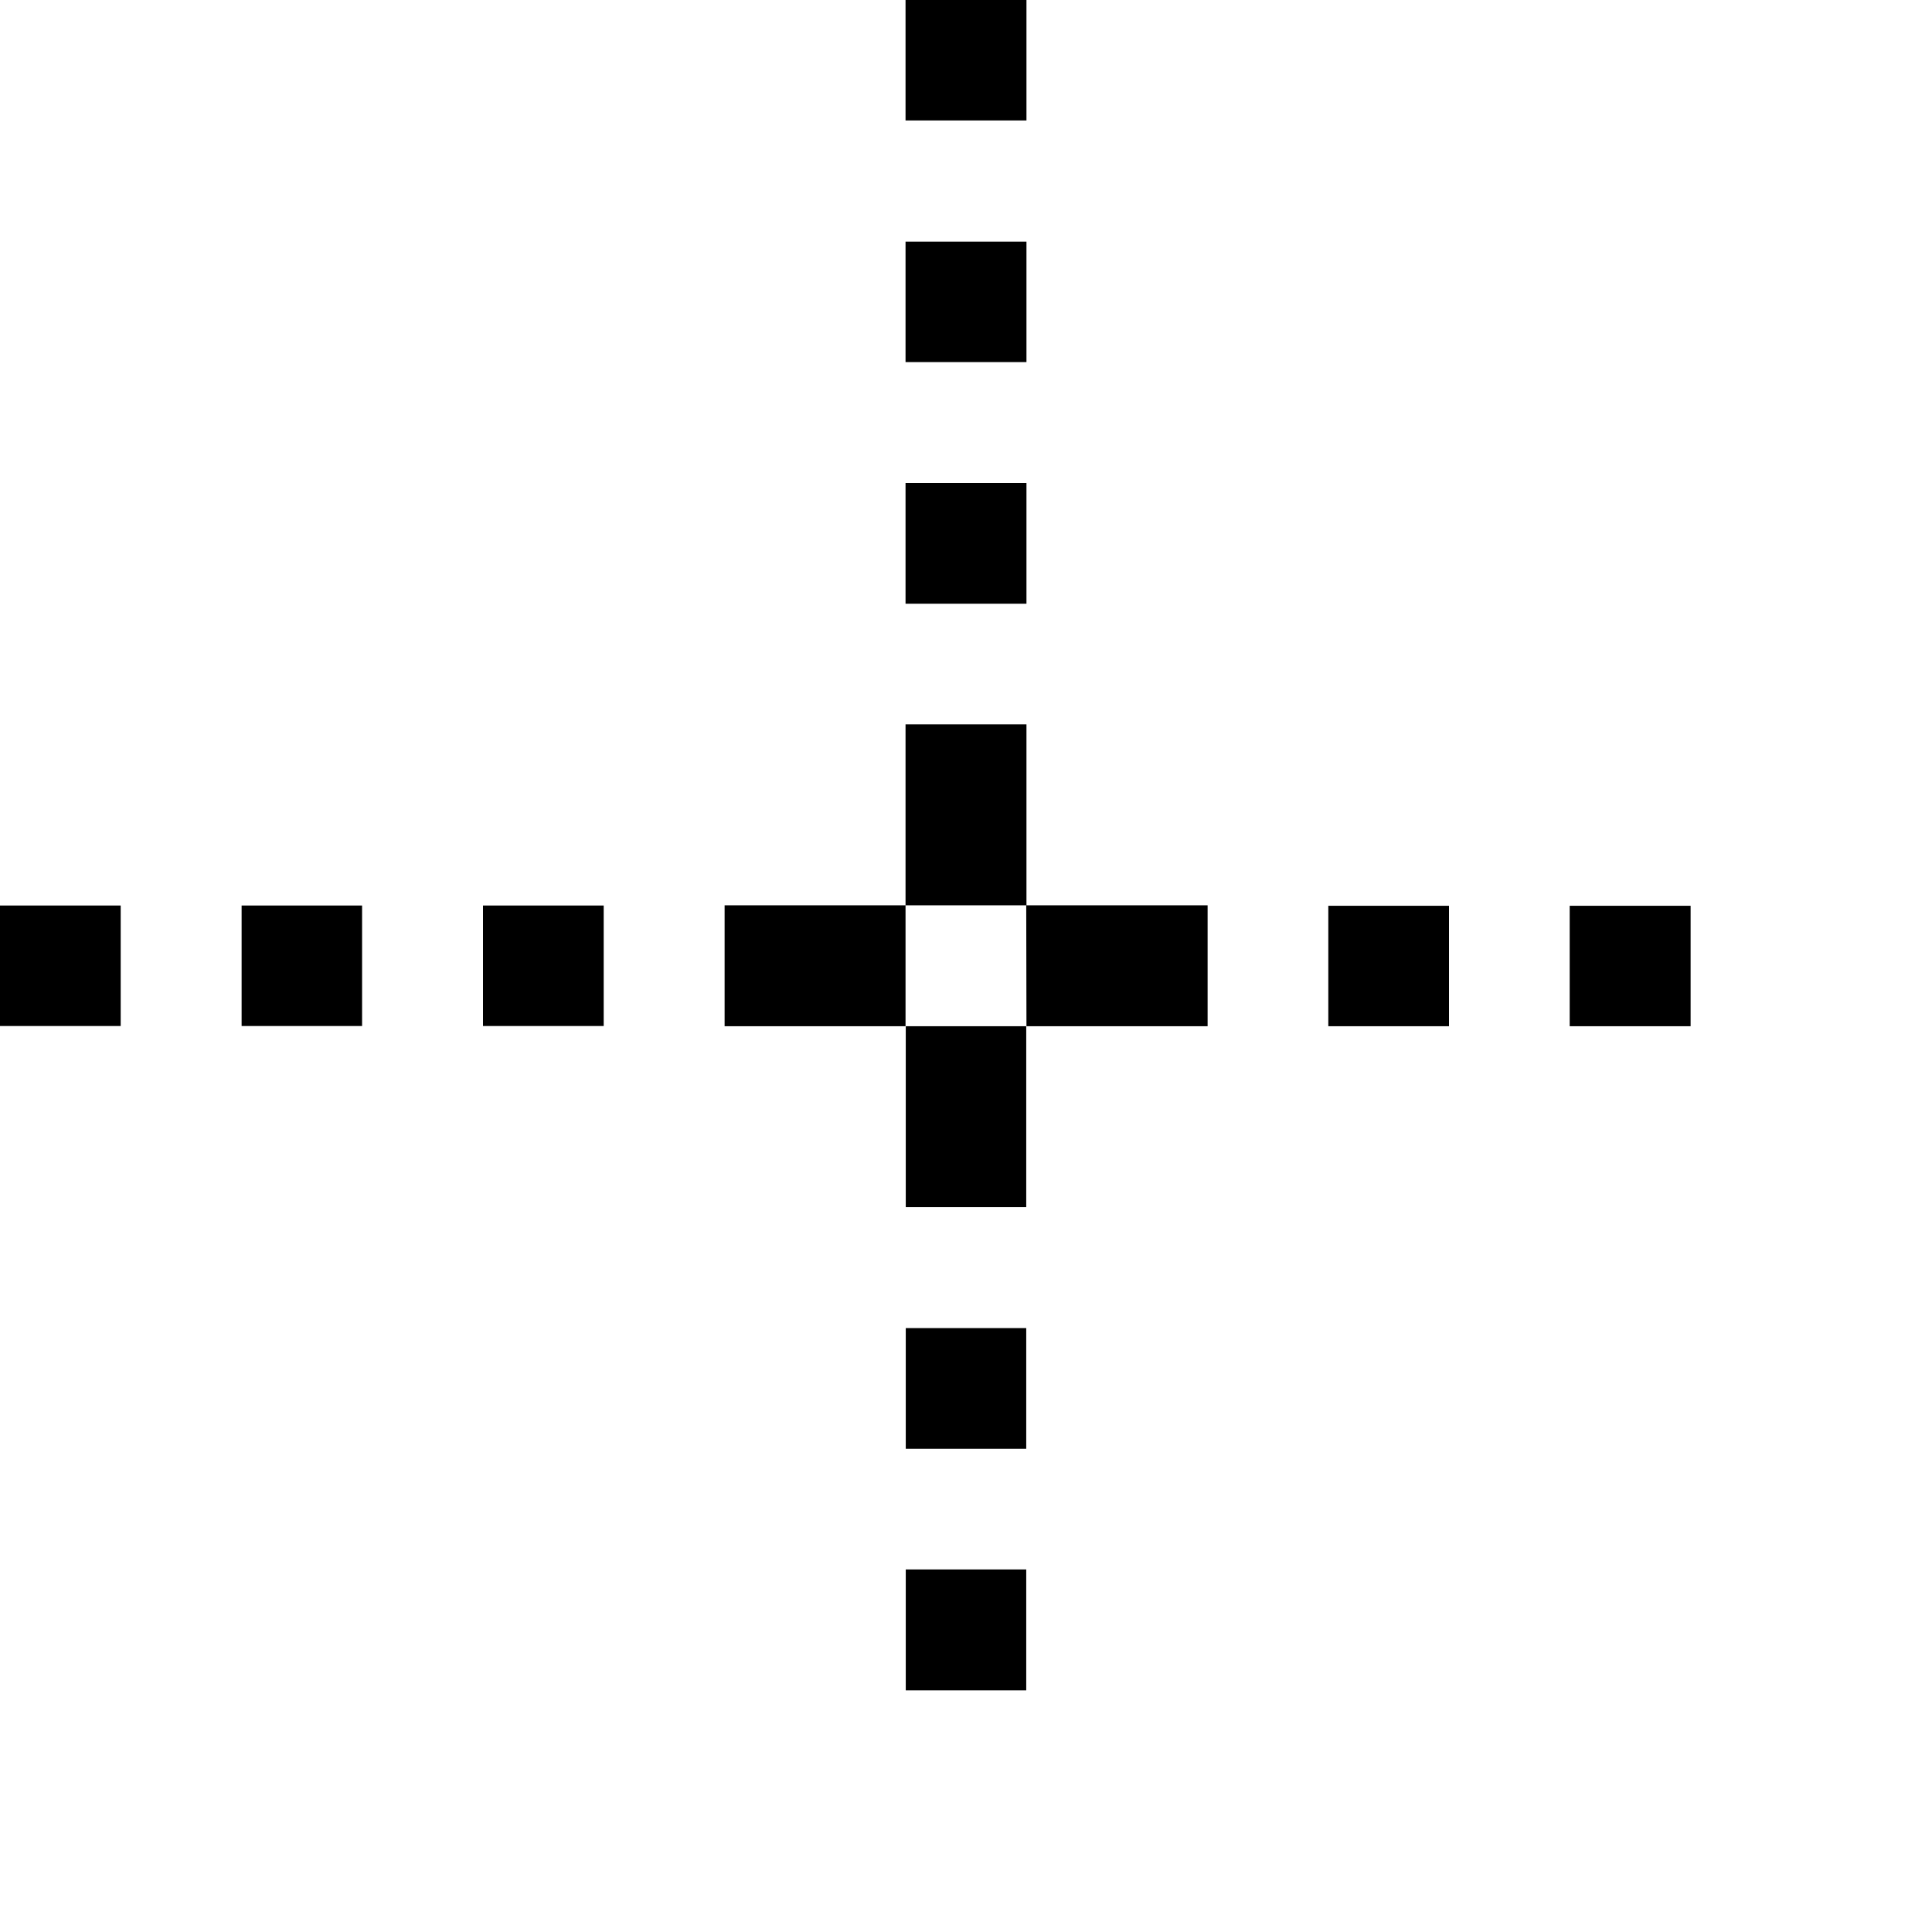
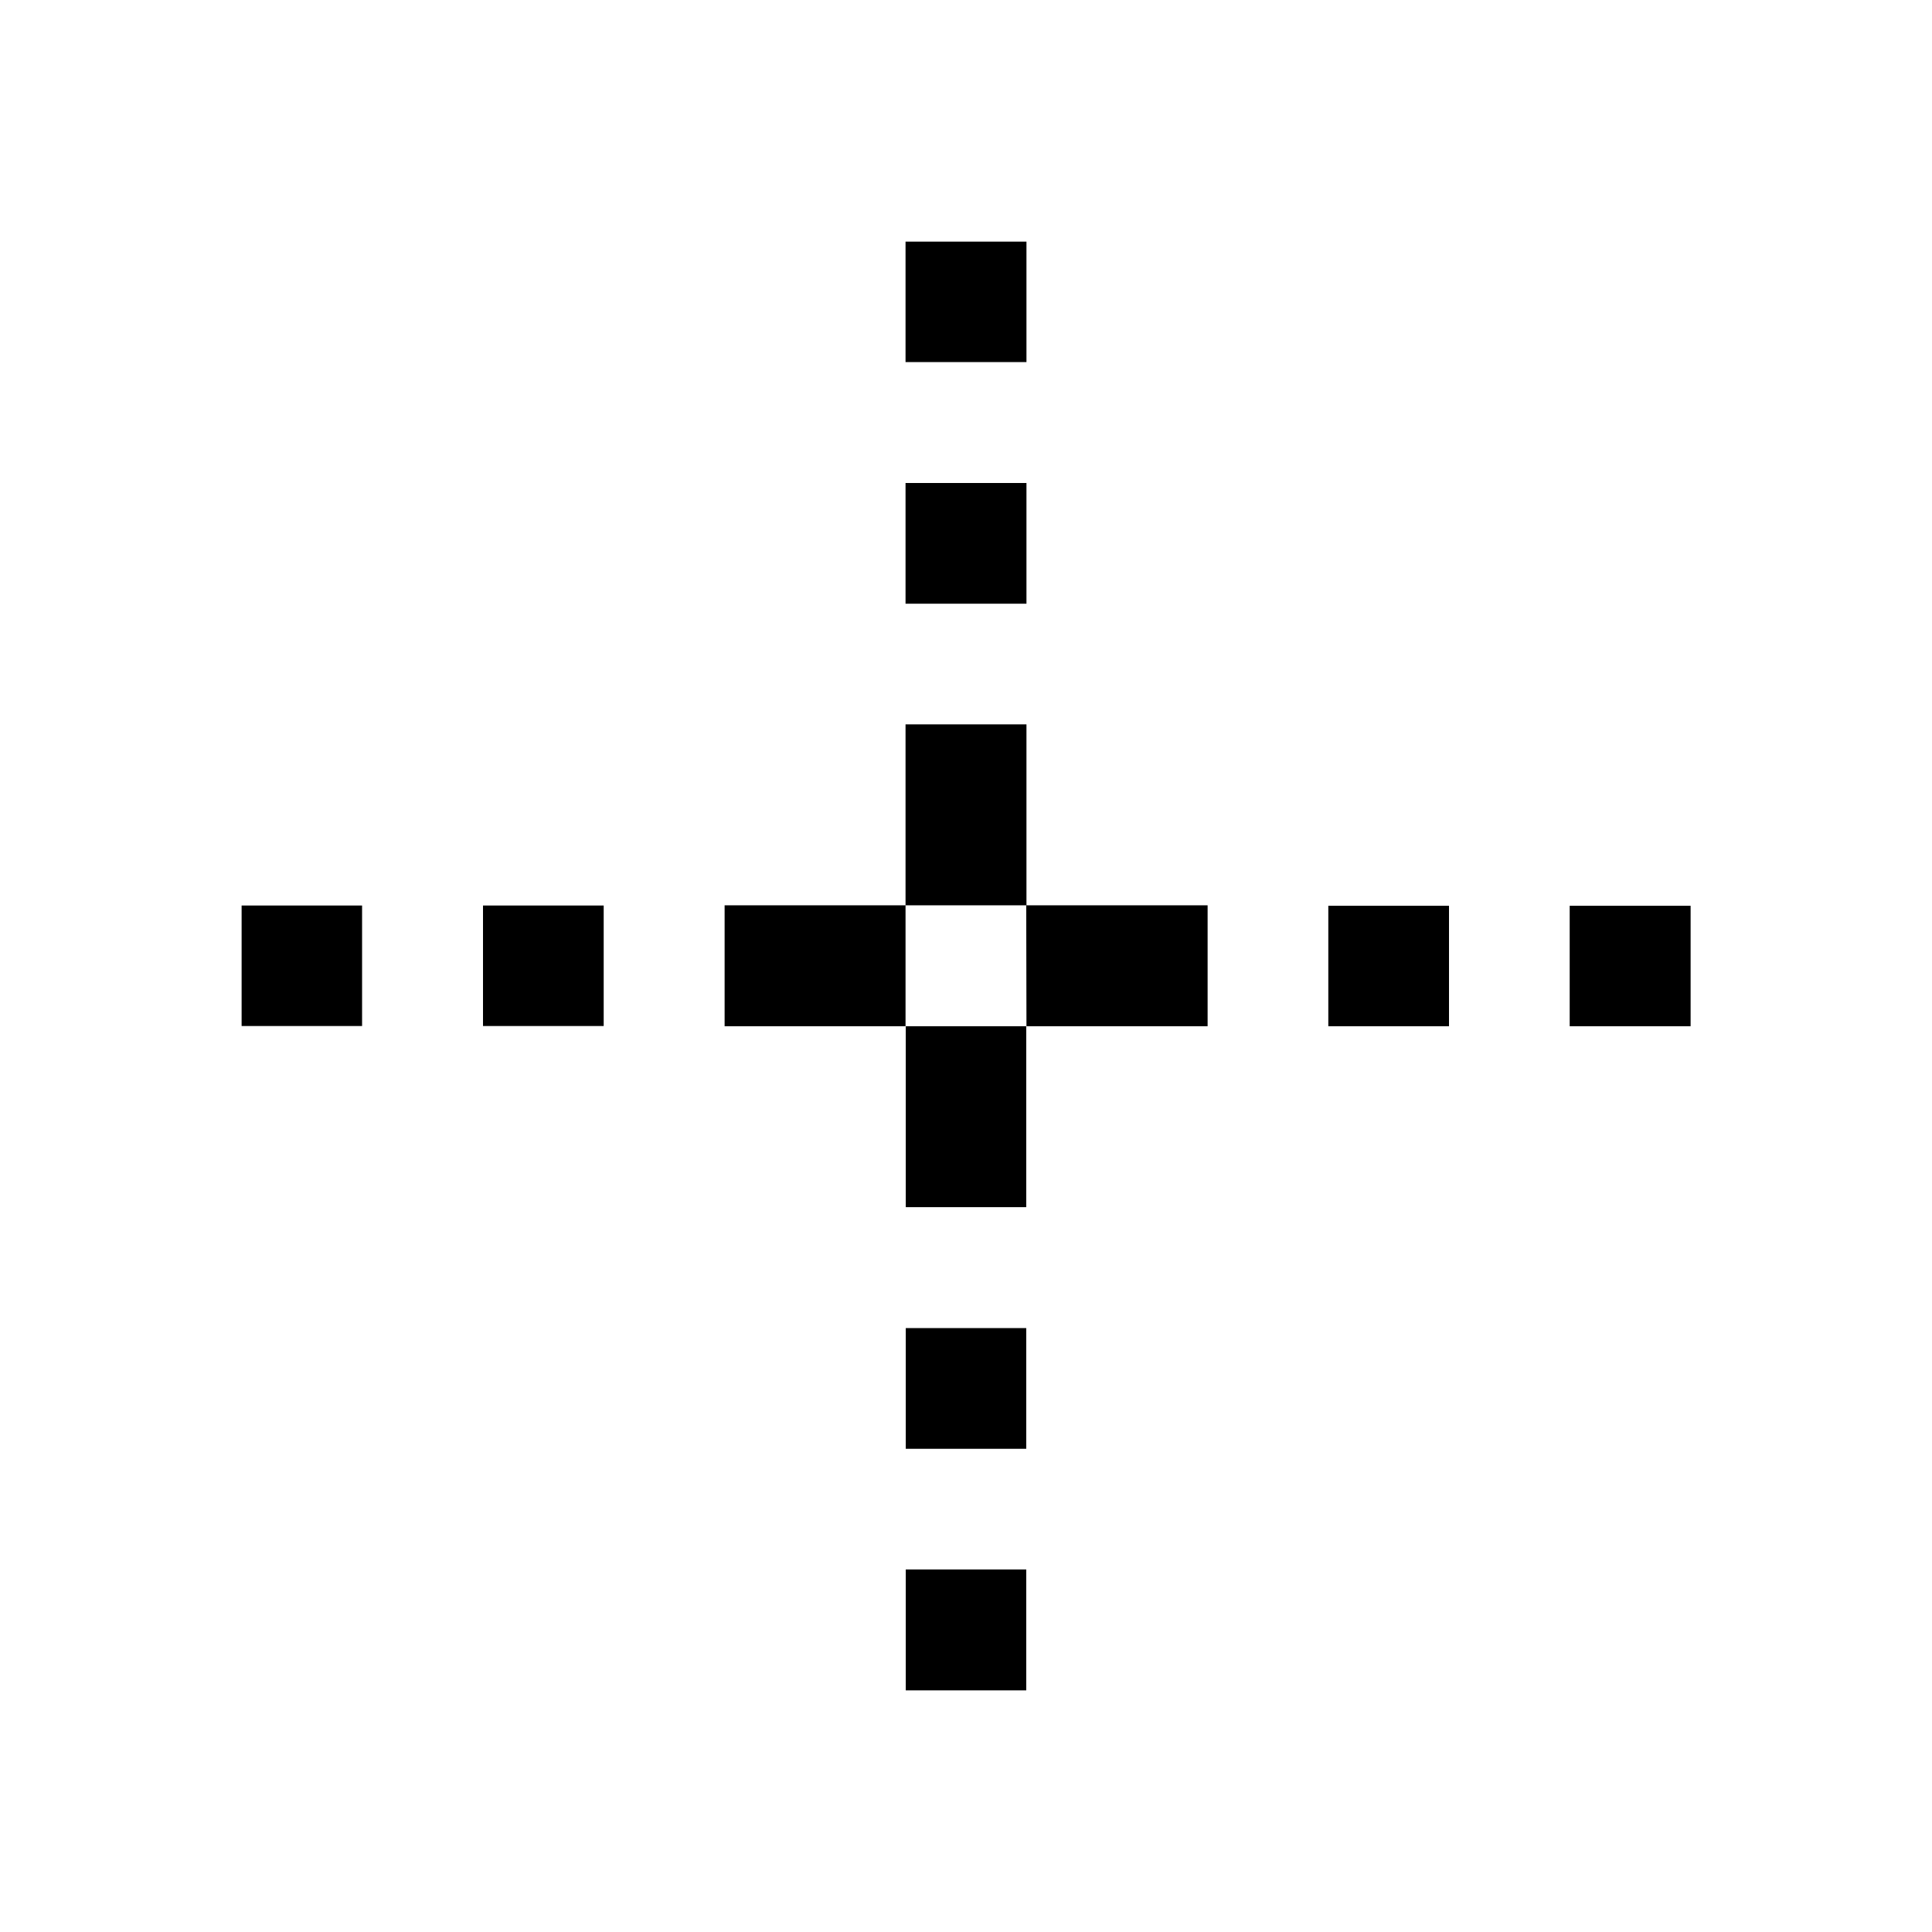
<svg xmlns="http://www.w3.org/2000/svg" width="32" height="32" viewBox="0 0 8.5 8.5">
-   <path d="M3.984 1.063h.532v.53h-.532Zm0 1.062h.532v.531h-.532Zm2.922 1.86h.532v.53h-.532Zm-1.062 0h.531v.53h-.531ZM0 3.984h.531v.53H0Zm1.063 0h.53v.53h-.53zm1.062 0h.531v.53h-.531Zm1.86 2.921h.53v.532h-.53zm0-1.062h.53v.531h-.53zm0-1.328h.53v.796h-.53Zm.53-.532h.798v.532h-.797Zm-1.327 0h.796v.532h-.796Zm.796-.796h.532v.796h-.532Zm0-3.188h.532V.53h-.532Z" style="stroke-width:0" />
+   <path d="M3.984 1.063h.532v.53h-.532Zm0 1.062h.532v.531h-.532Zm2.922 1.86h.532v.53h-.532Zm-1.062 0h.531v.53h-.531Zm-4.781-.001h.53v.53h-.53zm1.062 0h.531v.53h-.531Zm1.86 2.921h.53v.532h-.53zm0-1.062h.53v.531h-.53zm0-1.328h.53v.796h-.53Zm.53-.532h.798v.532h-.797Zm-1.327 0h.796v.532h-.796Zm.796-.796h.532v.796h-.532Z" style="stroke-width:0" />
</svg>
